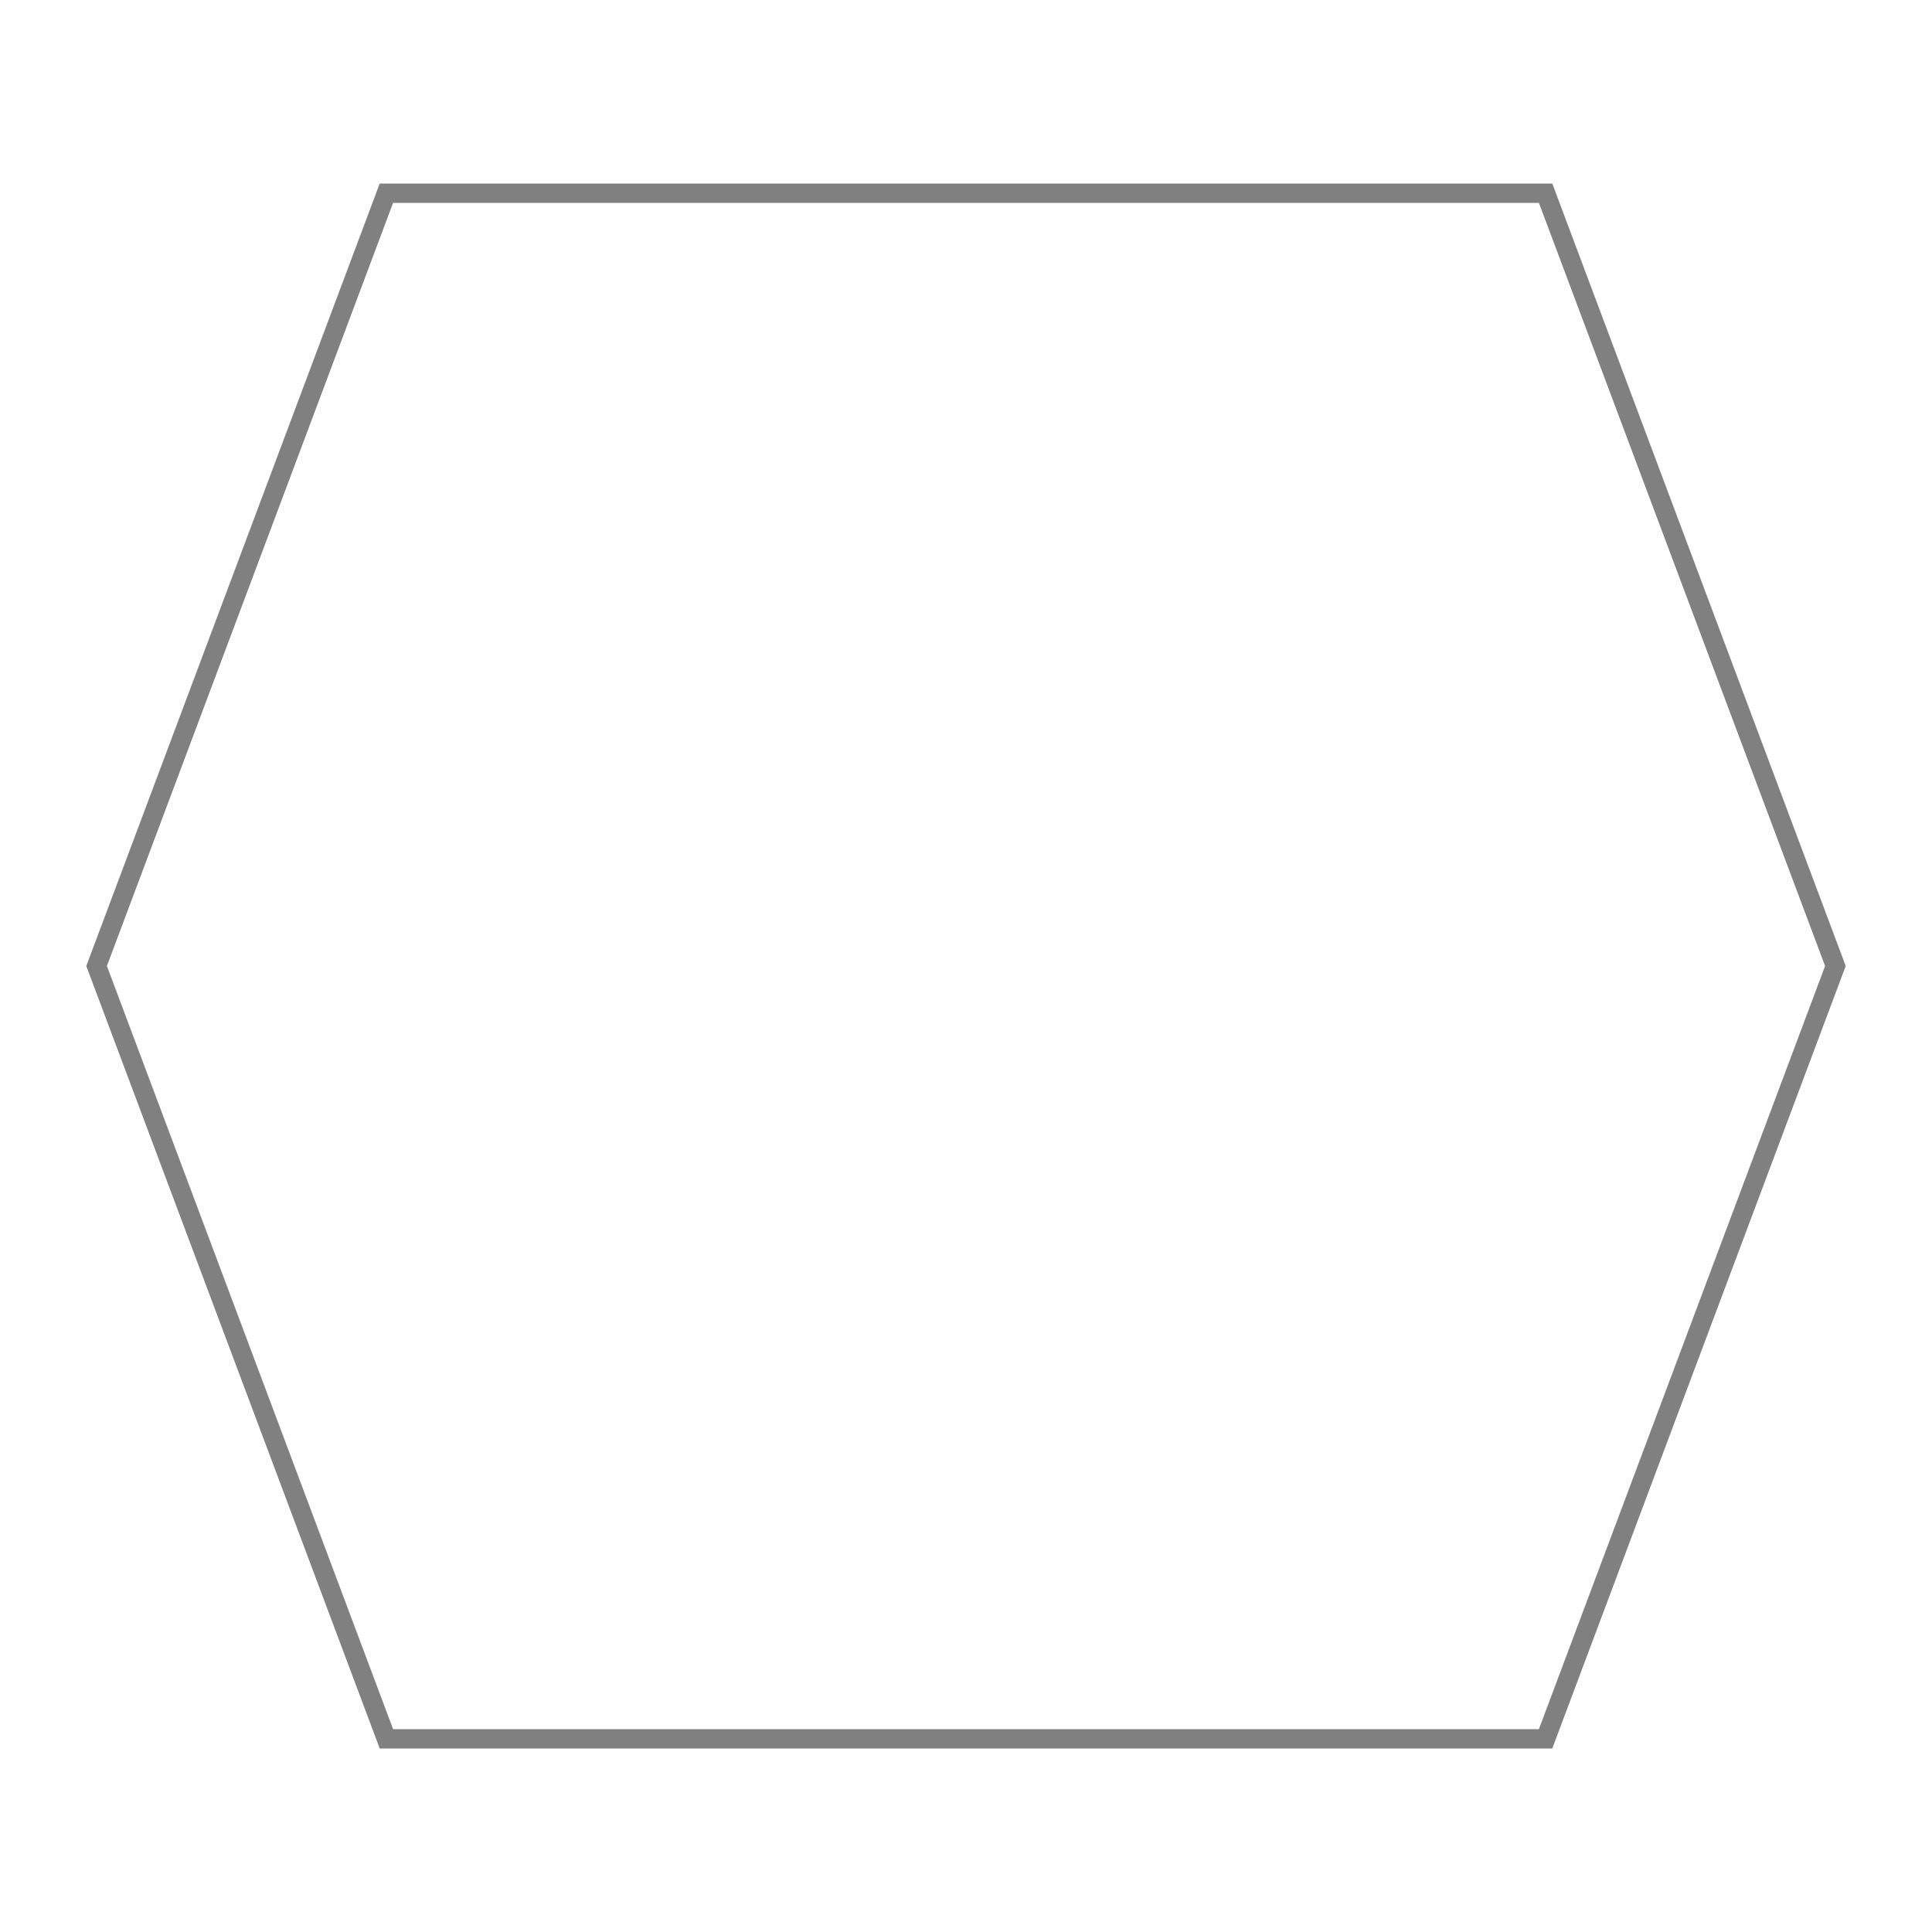
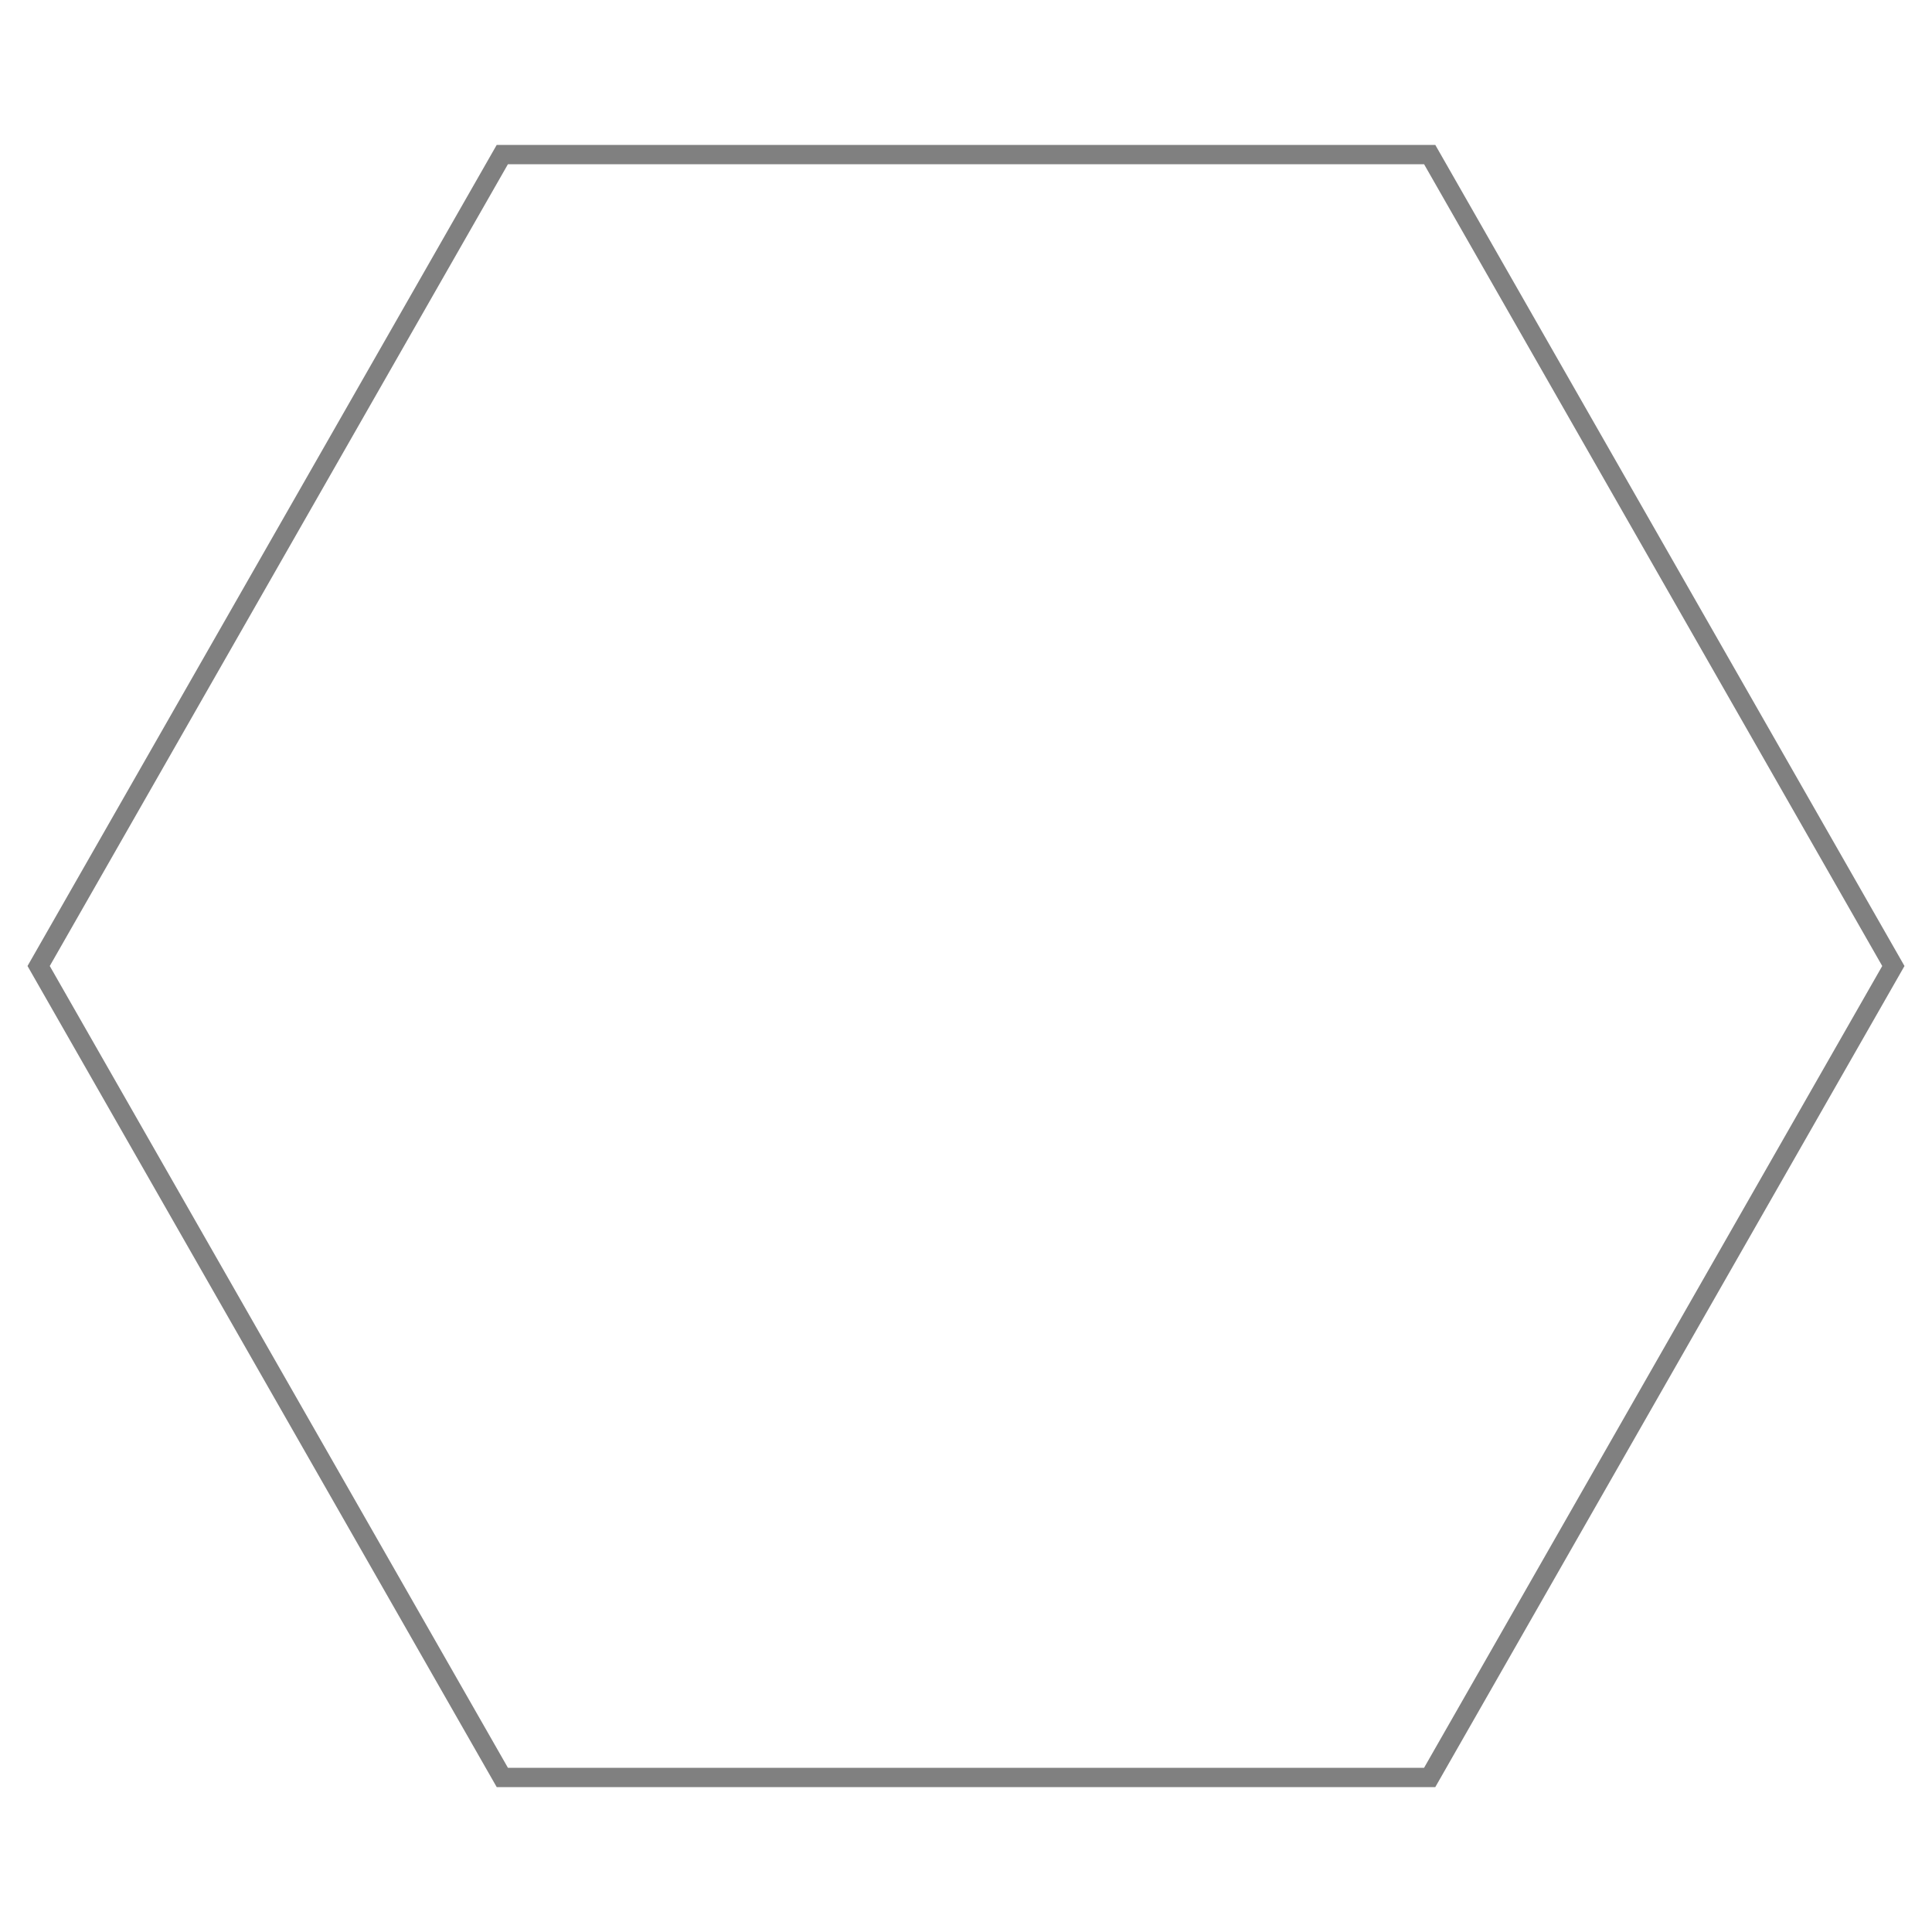
- <svg xmlns="http://www.w3.org/2000/svg" width="36px" height="36px" viewBox="0 0 100 100" fill="none" stroke="gray" stroke-width="1" stroke-linecap="square" stroke-linejoin="miter">
-   <polygon points="20 10 80 10 95 50 80 90 20 90 5 50" />
+ <svg xmlns="http://www.w3.org/2000/svg" class="scada-icon" width="100%" height="100%" viewBox="0 0 100 100" fill="none" stroke="gray" stroke-width="1" stroke-linecap="square" stroke-linejoin="miter">
+   <style>
+ 		.scada-icon * {
+ 			vector-effect: non-scaling-stroke;
+ 		}
+ 	</style>
+   <polygon points="26 8 74 8 98 50 74 92 26 92 2 50" />
</svg>
